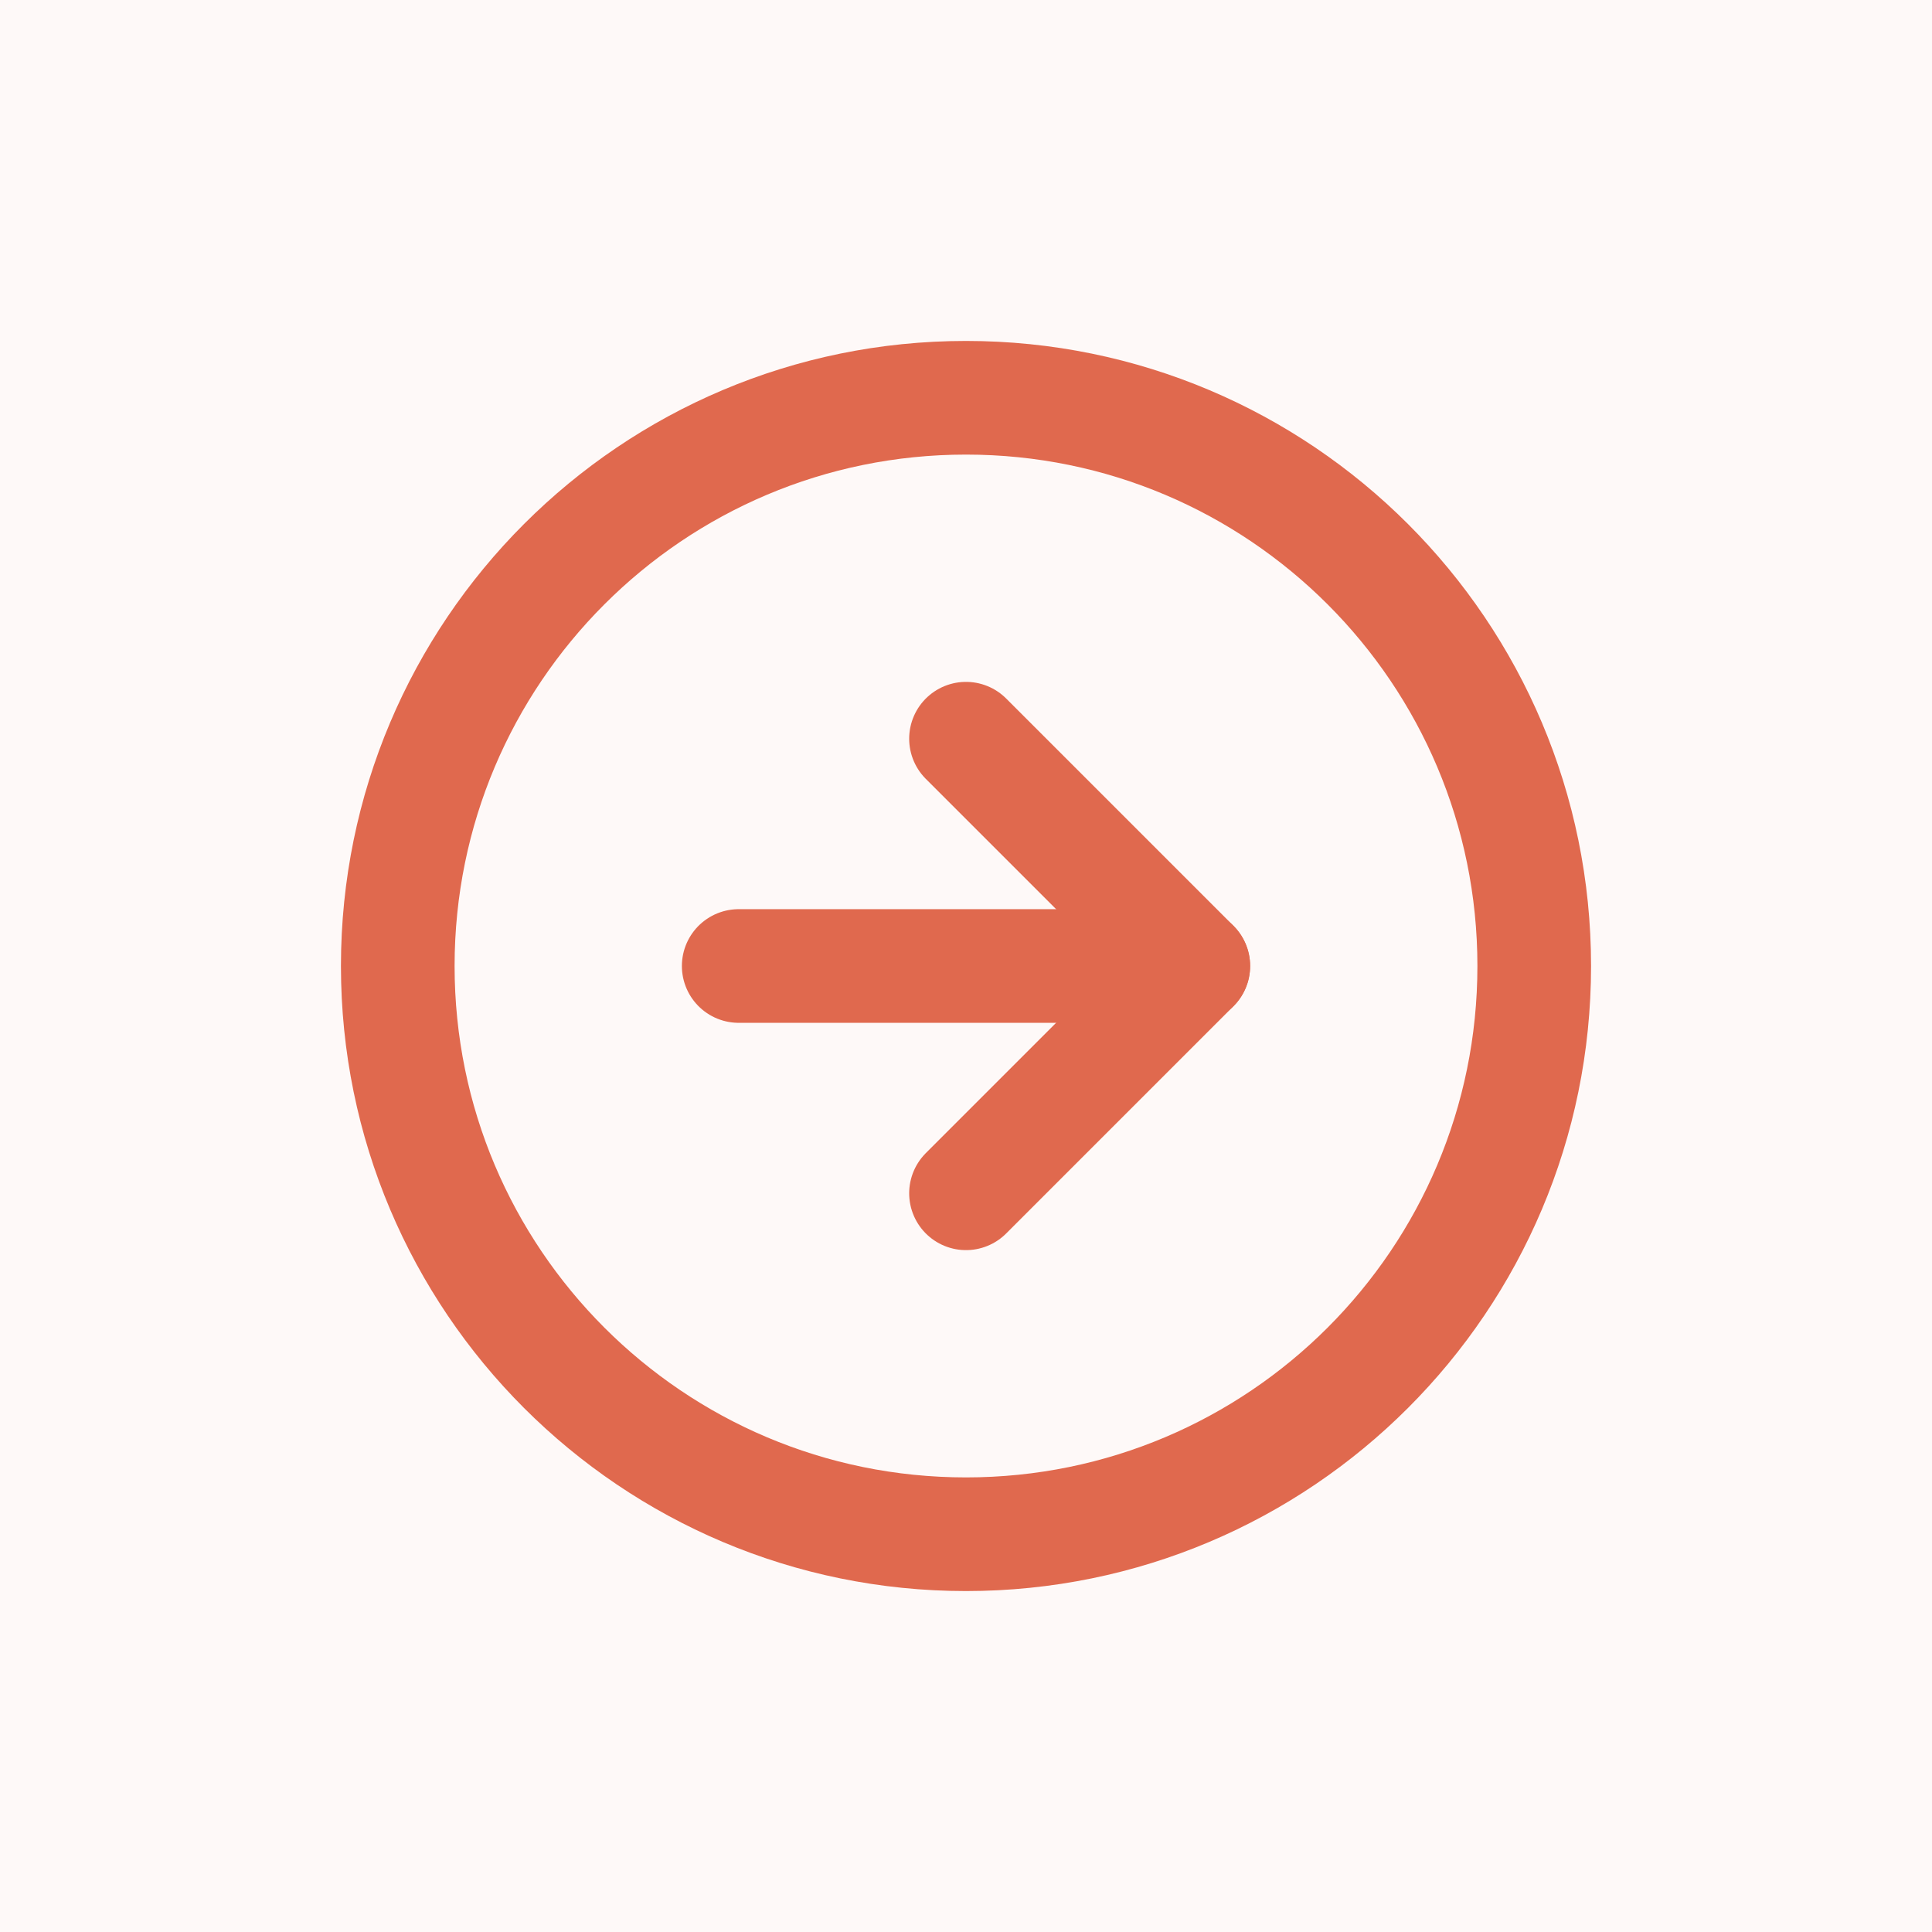
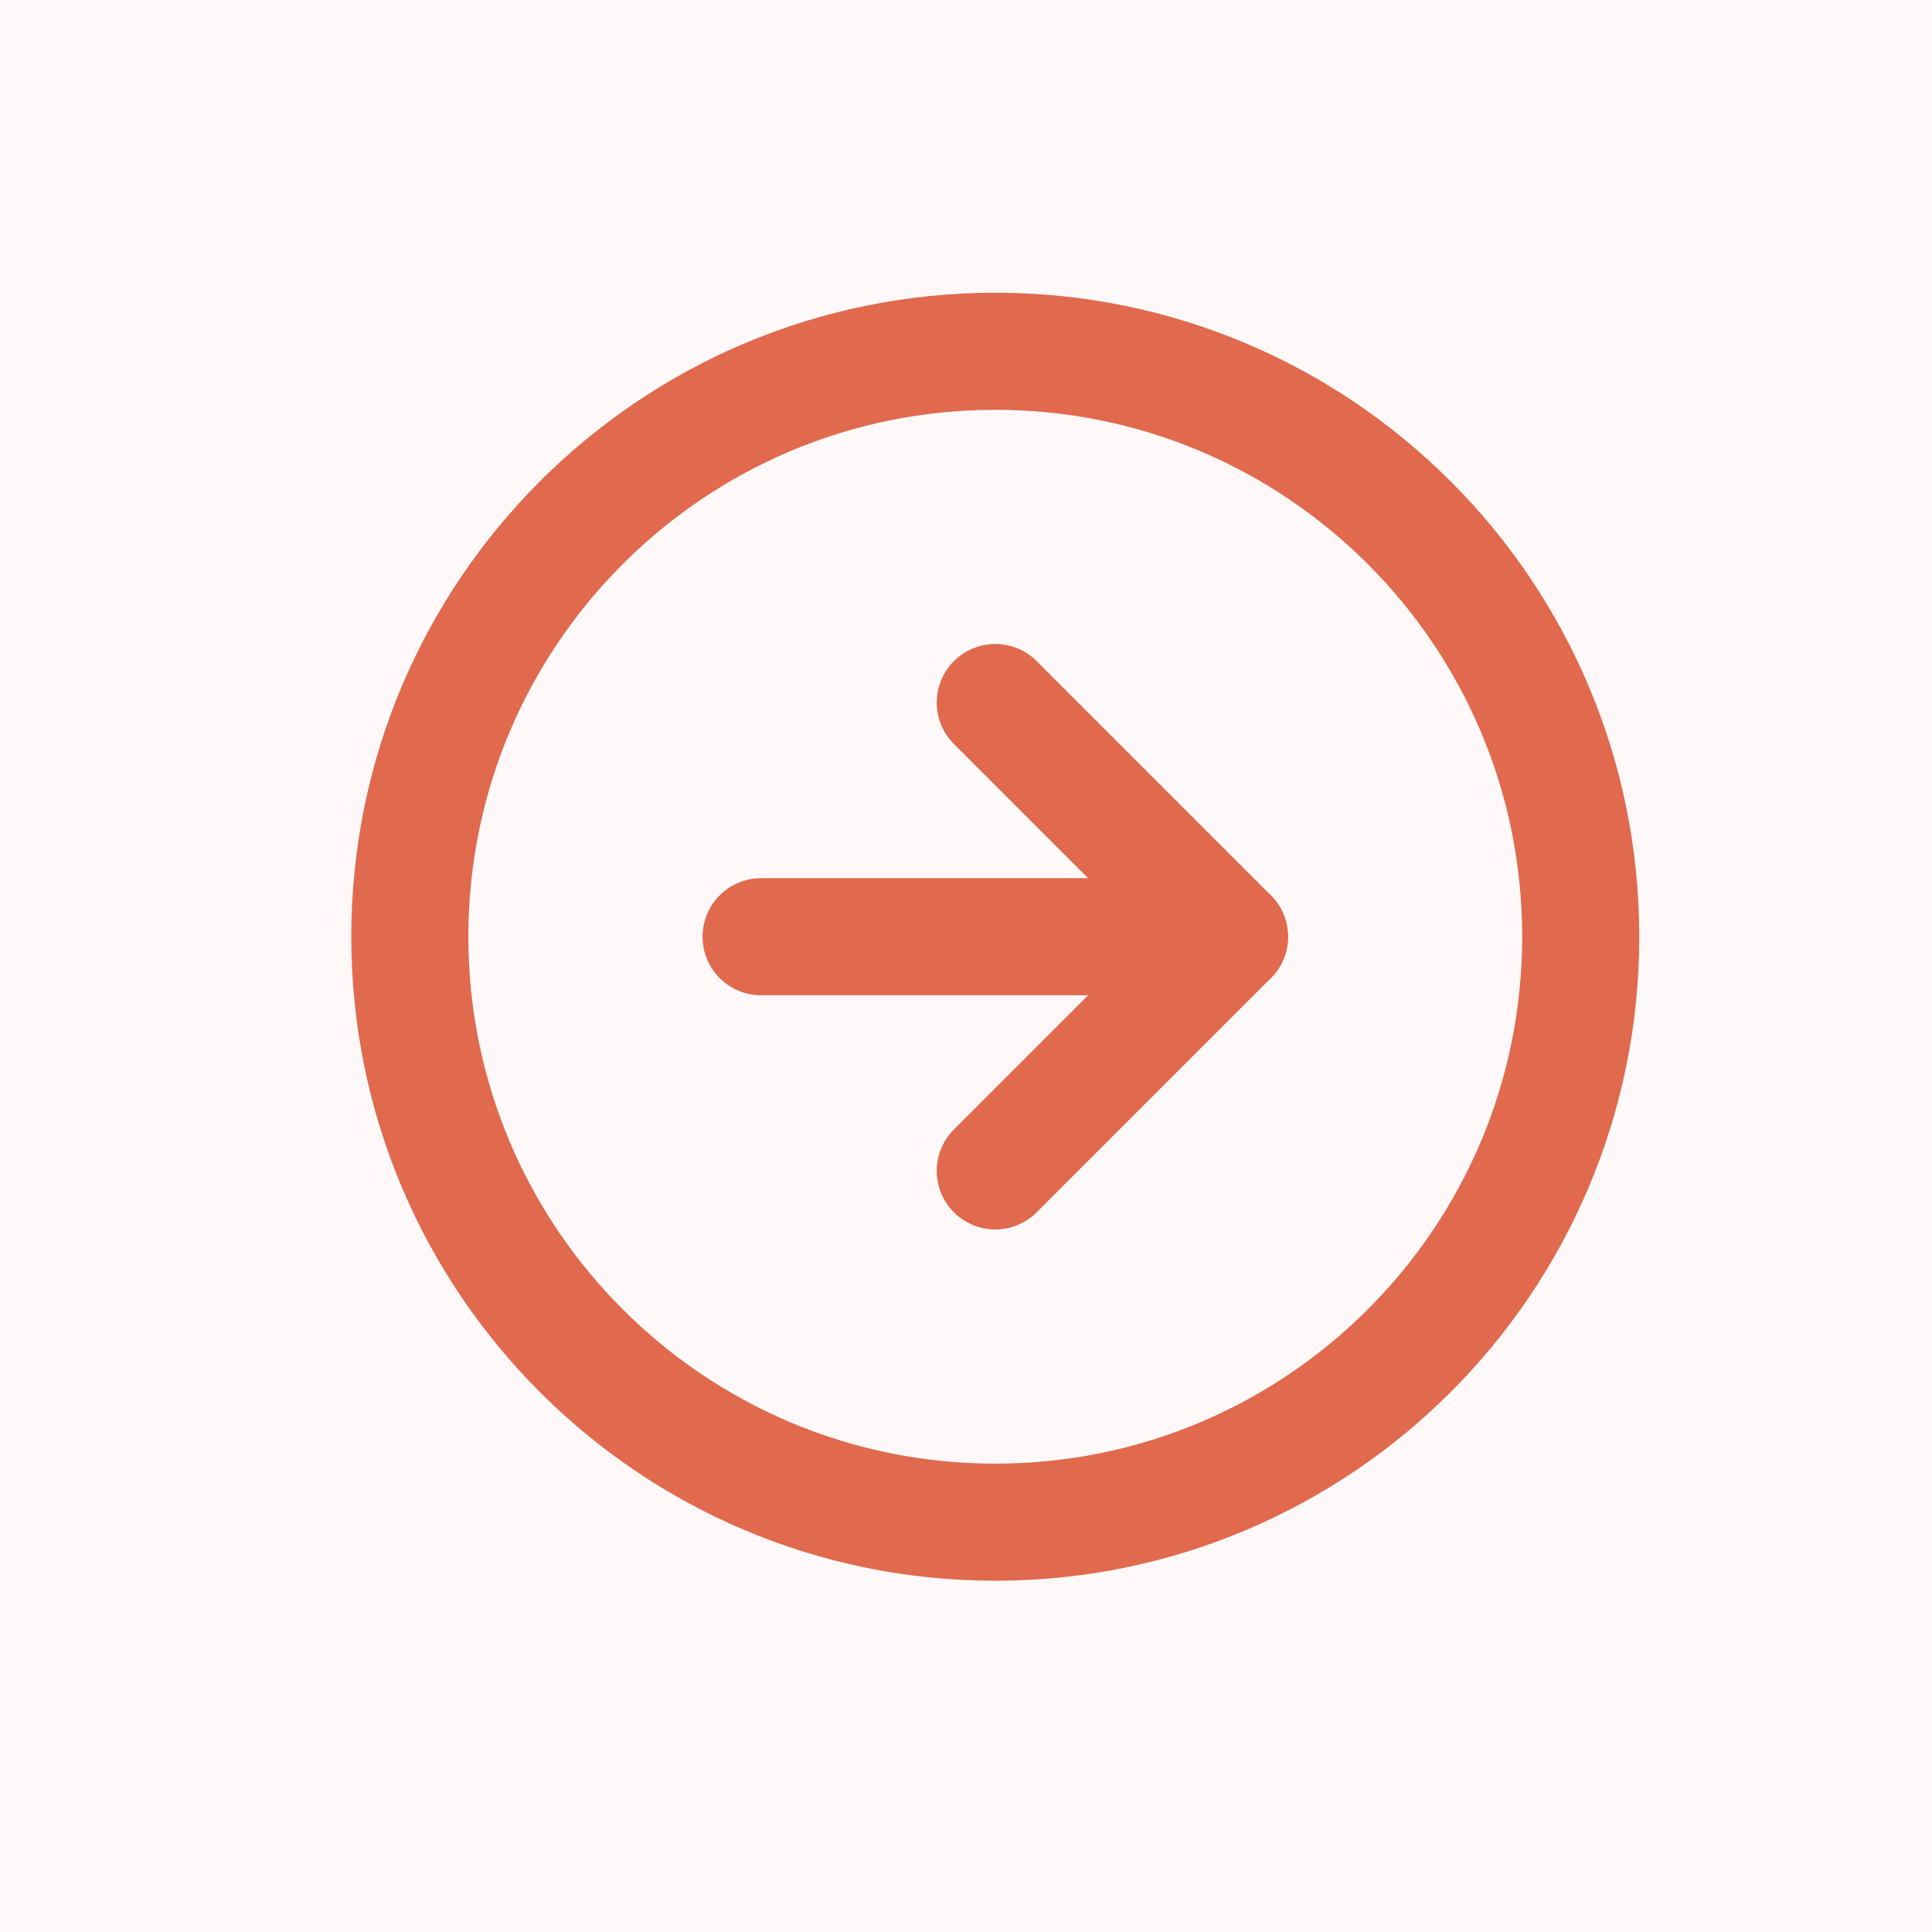
- <svg xmlns="http://www.w3.org/2000/svg" width="34" height="34" viewBox="0 0 34 34" fill="none">
-   <rect width="34" height="34" fill="#FEF9F8" />
-   <path d="M17 27C22.523 27 27 22.523 27 17C27 11.477 22.523 7 17 7C11.477 7 7 11.477 7 17C7 22.523 11.477 27 17 27Z" stroke="#E0694E" stroke-width="2" stroke-linecap="round" stroke-linejoin="round" />
-   <path d="M17 21L21 17L17 13" stroke="#E0694E" stroke-width="2" stroke-linecap="round" stroke-linejoin="round" />
-   <path d="M13 17H21" stroke="#E0694E" stroke-width="2" stroke-linecap="round" stroke-linejoin="round" />
+ <svg xmlns="http://www.w3.org/2000/svg" width="33" height="33" viewBox="0 0 33 33" fill="none">
+   <rect width="33" height="33" fill="#FEF9F8" />
+   <path d="M17 26C22.523 26 27 21.523 27 16C27 10.477 22.523 6 17 6C11.477 6 7 10.477 7 16C7 21.523 11.477 26 17 26Z" fill="#FEF9F8" stroke="#E0694E" stroke-width="2" stroke-linecap="round" stroke-linejoin="round" />
+   <path d="M17 20L21 16L17 12" stroke="#E0694E" stroke-width="2" stroke-linecap="round" stroke-linejoin="round" />
+   <path d="M13 16H21" stroke="#E0694E" stroke-width="2" stroke-linecap="round" stroke-linejoin="round" />
</svg>
